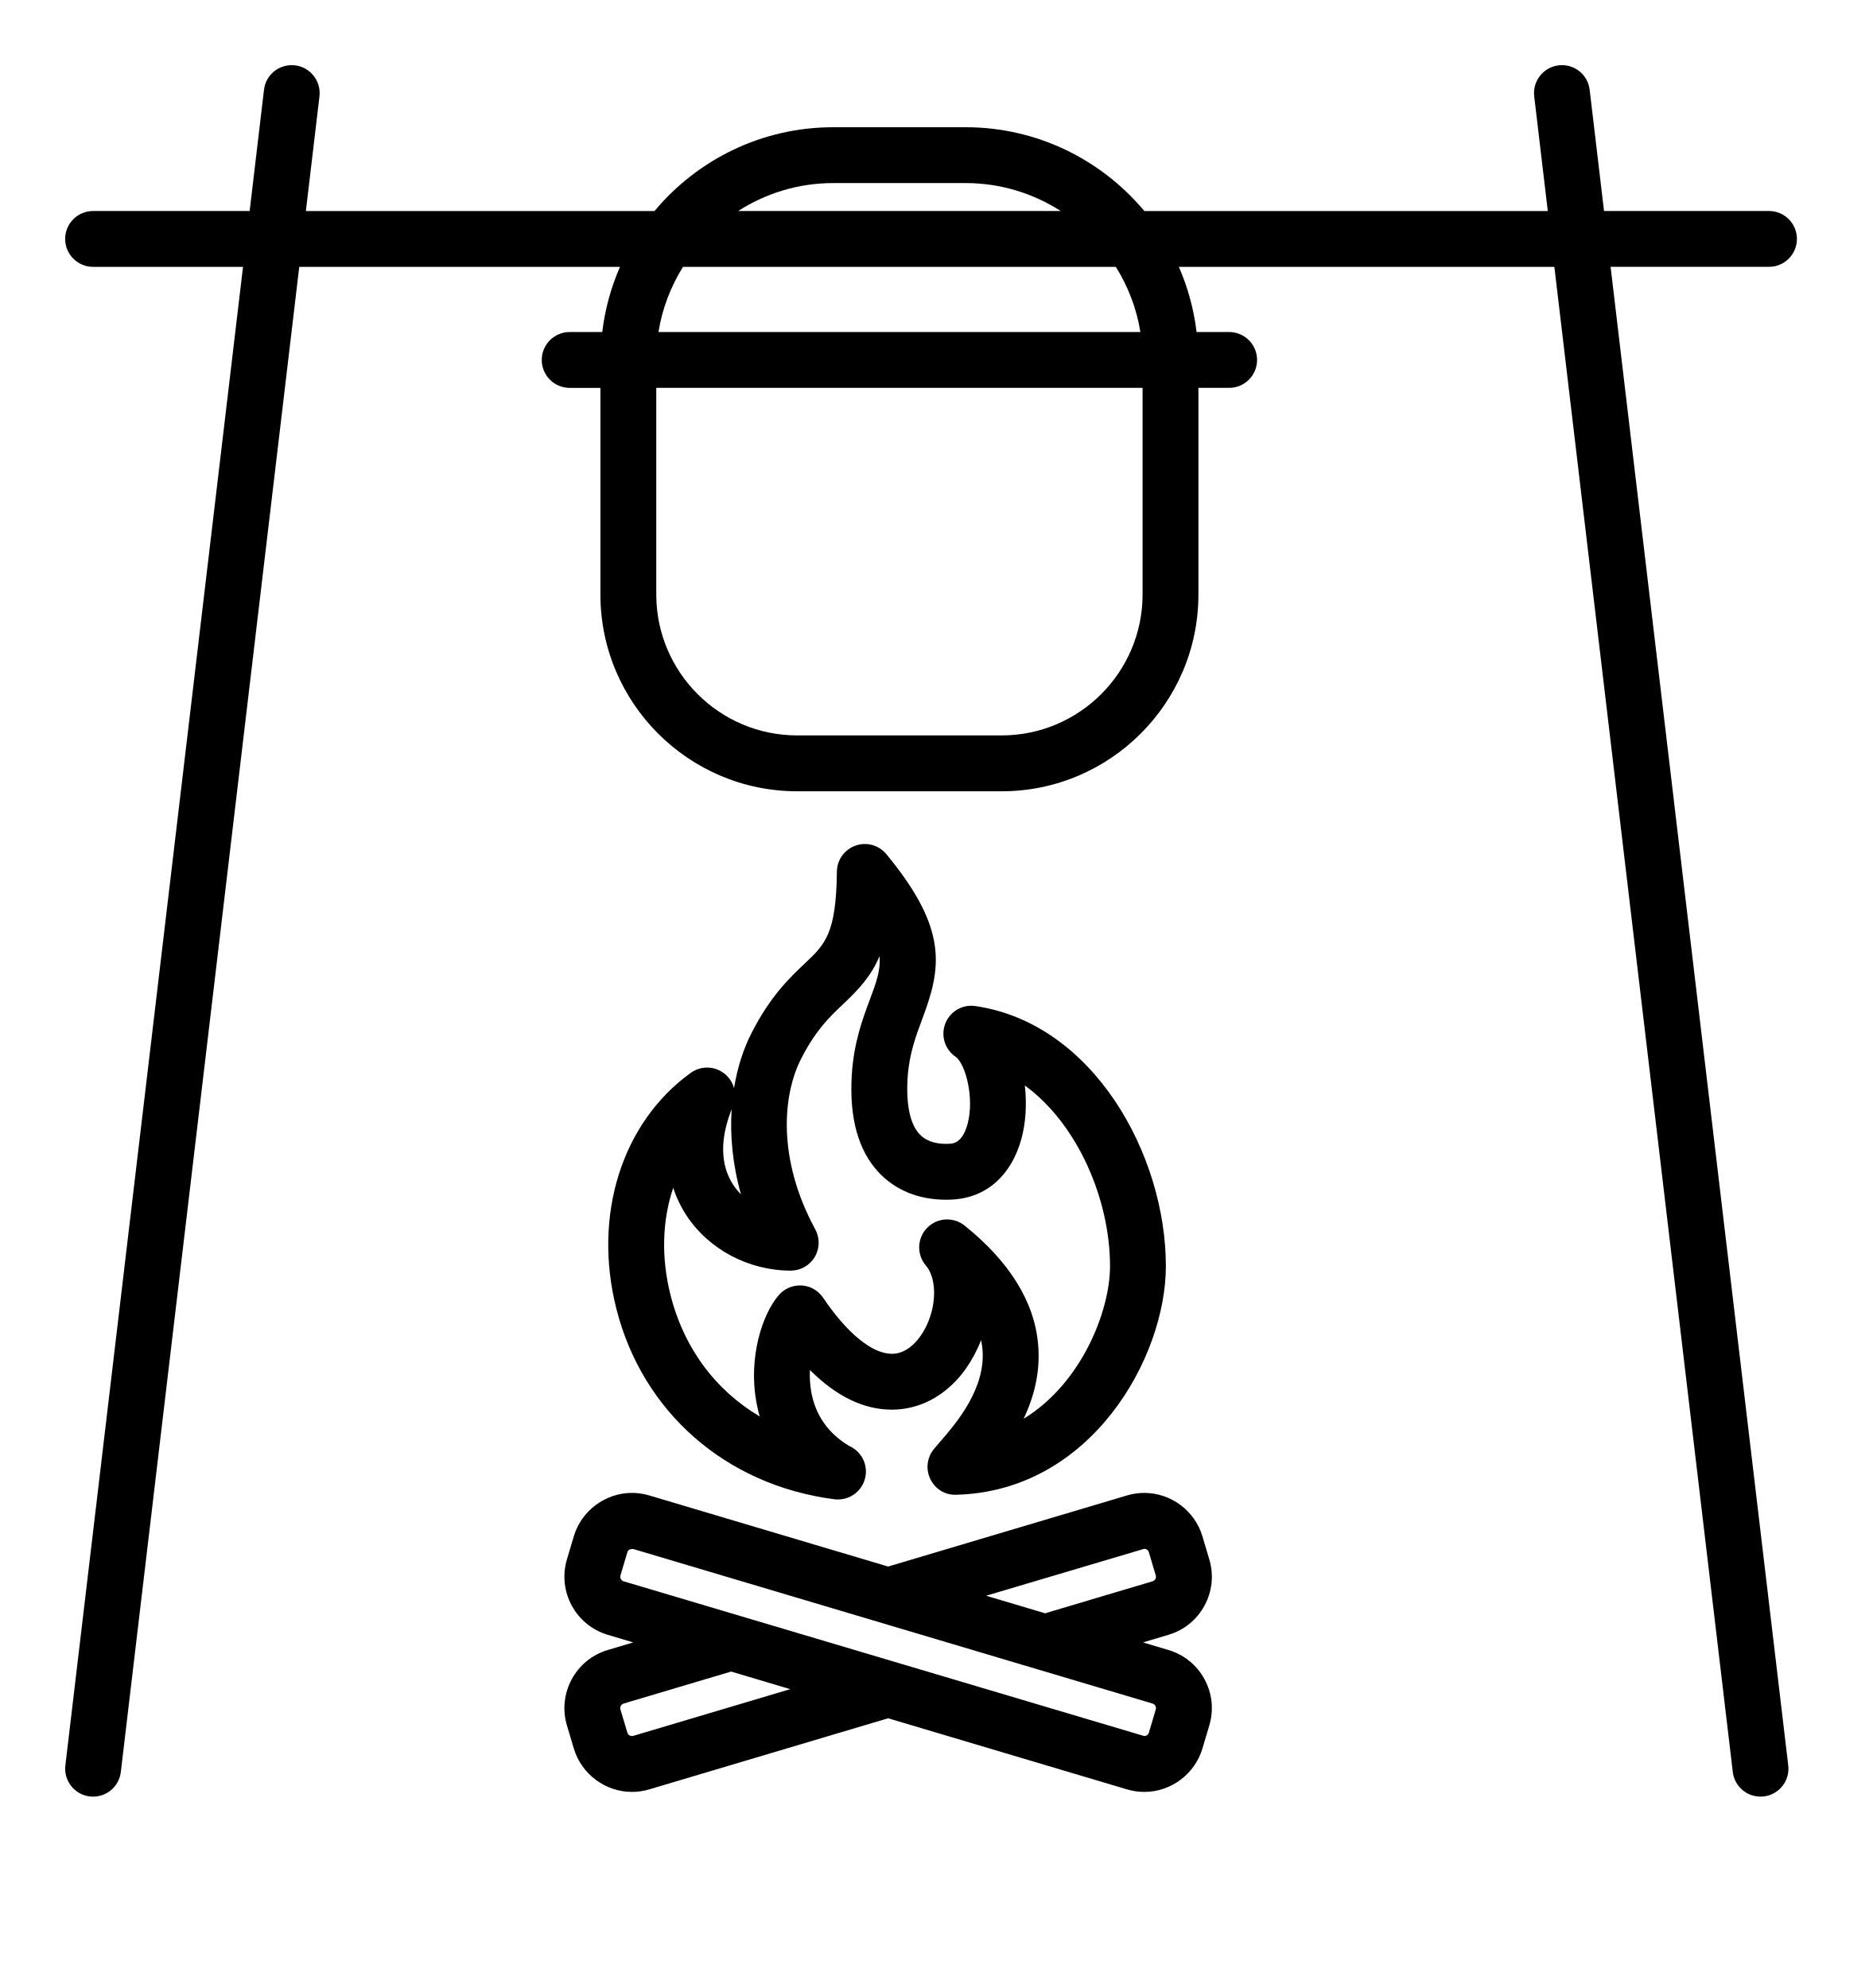
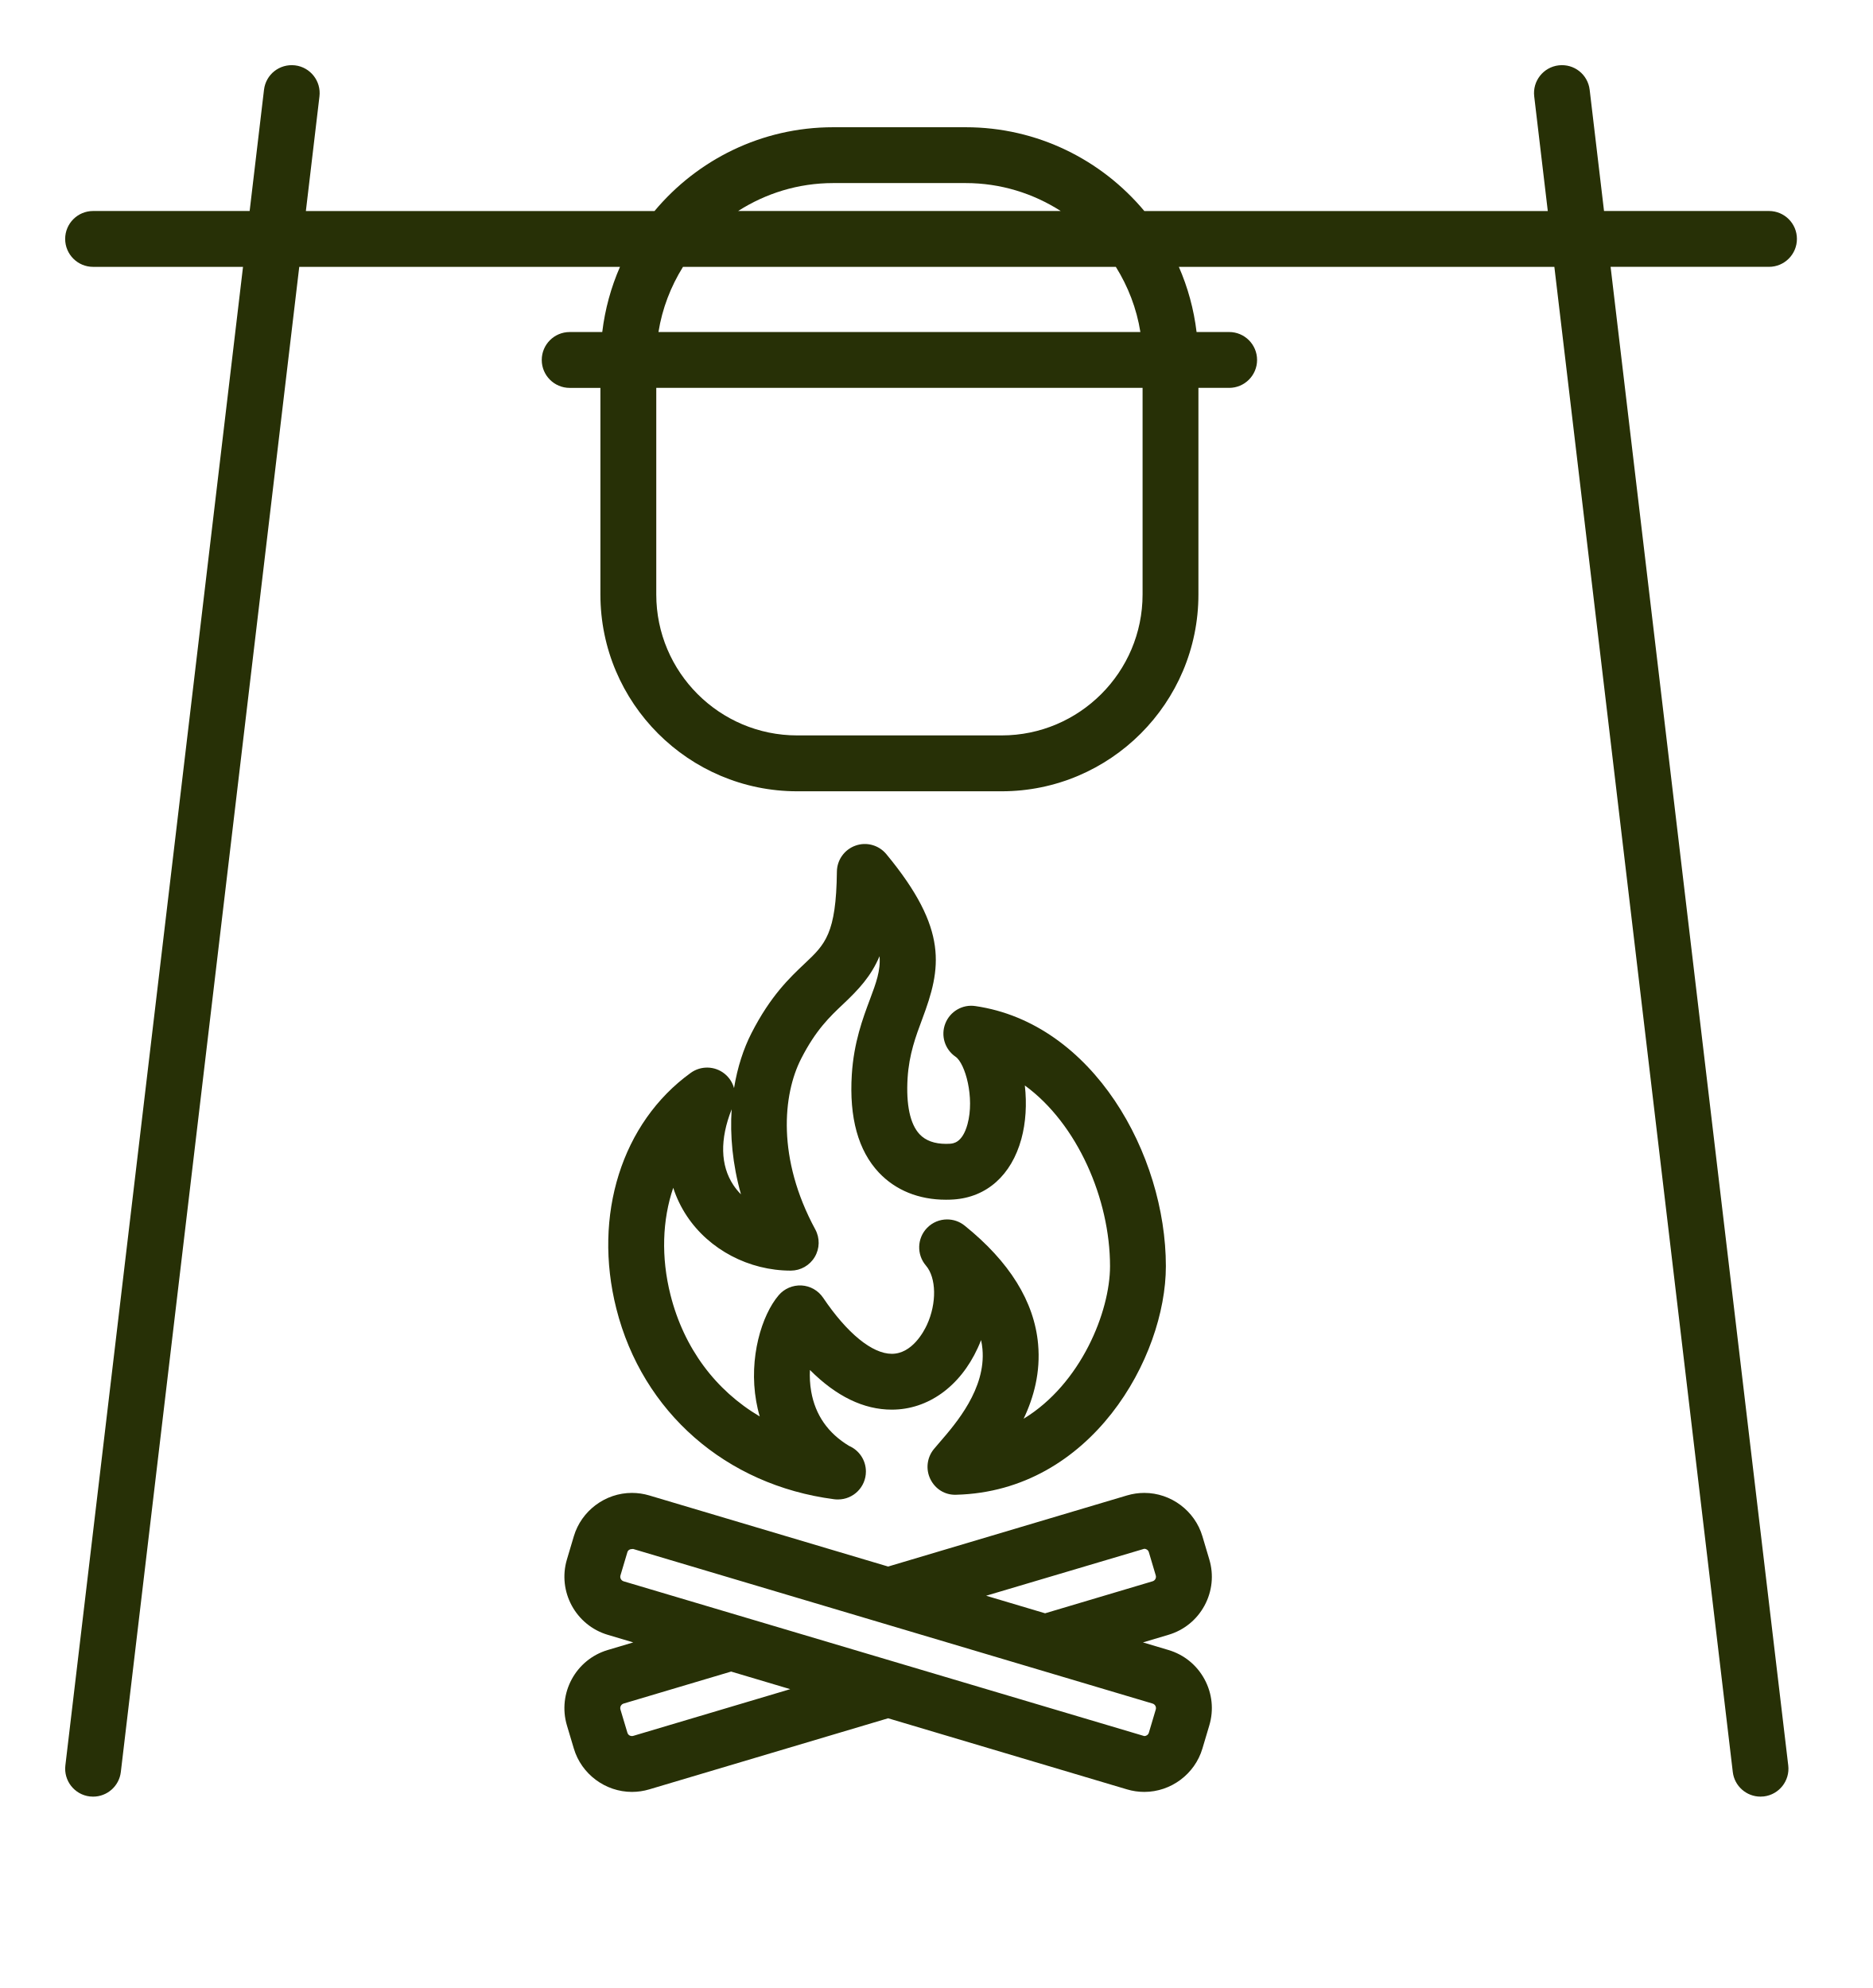
- <svg xmlns="http://www.w3.org/2000/svg" width="100%" height="100%" viewBox="0 0 81 86" version="1.1" xml:space="preserve" style="fill-rule:evenodd;clip-rule:evenodd;stroke-linejoin:round;stroke-miterlimit:2;">
+ <svg xmlns="http://www.w3.org/2000/svg" width="100%" height="100%" viewBox="0 0 81 86" version="1.1" xml:space="preserve" fill="#273006" style="fill-rule:evenodd;clip-rule:evenodd;stroke-linejoin:round;stroke-miterlimit:2;">
  <g transform="matrix(1,0,0,1,-541.416,-679.925)">
    <g id="noun-cauldron-2385998.svg" transform="matrix(0.805406,0,0,0.805406,581.686,730.263)">
      <g transform="matrix(1,0,0,1,-50,-62.5)">
        <g>
          <path d="M49.529,54.73C50.545,52.018 50.959,49.937 47.599,45.877C47.198,45.392 46.535,45.207 45.944,45.419C45.35,45.629 44.951,46.187 44.944,46.816C44.906,50.158 44.31,50.72 43.229,51.741C42.406,52.519 41.38,53.487 40.355,55.494C39.939,56.309 39.605,57.308 39.42,58.444C39.338,58.145 39.163,57.871 38.907,57.667C38.382,57.249 37.64,57.232 37.095,57.625C33.397,60.295 31.828,65.267 33.1,70.292C34.504,75.846 38.983,79.767 44.788,80.525C44.853,80.534 44.919,80.538 44.983,80.538L45.002,80.538C45.831,80.538 46.502,79.867 46.502,79.038C46.502,78.422 46.131,77.892 45.6,77.662C44.47,76.983 43.786,76.002 43.565,74.745C43.494,74.342 43.477,73.949 43.496,73.583C44.91,75 46.382,75.714 47.893,75.714C49.831,75.714 51.555,74.477 52.506,72.406C52.571,72.264 52.631,72.122 52.687,71.978C52.722,72.139 52.747,72.299 52.761,72.459C52.953,74.588 51.339,76.454 50.472,77.457C50.348,77.6 50.24,77.726 50.151,77.834C49.779,78.288 49.706,78.917 49.963,79.444C50.22,79.971 50.74,80.308 51.349,80.285C58.6,80.101 62.611,72.91 62.611,68.01C62.611,62.003 58.699,54.953 52.378,54.037C51.688,53.933 51.02,54.326 50.766,54.975C50.512,55.625 50.74,56.364 51.316,56.758C51.835,57.113 52.349,58.954 51.958,60.382C51.682,61.388 51.192,61.42 51.009,61.432C50.943,61.436 50.873,61.438 50.803,61.438C50.185,61.438 49.707,61.264 49.385,60.921C48.874,60.378 48.653,59.333 48.741,57.9C48.821,56.621 49.182,55.66 49.529,54.73ZM39.292,59.582C39.201,60.971 39.334,62.517 39.792,64.149C39.641,63.997 39.504,63.831 39.386,63.653C38.685,62.599 38.653,61.193 39.292,59.582ZM50.803,64.439C50.941,64.439 51.075,64.435 51.204,64.426C52.987,64.309 54.316,63.125 54.85,61.176C55.088,60.31 55.151,59.297 55.037,58.302C57.862,60.361 59.612,64.408 59.612,68.01C59.612,70.436 58.062,74.324 54.972,76.203C55.518,75.057 55.887,73.704 55.749,72.19C55.543,69.909 54.215,67.769 51.803,65.828C51.527,65.606 51.195,65.497 50.863,65.497C50.469,65.497 50.078,65.651 49.785,65.954C49.246,66.511 49.221,67.387 49.725,67.975C50.288,68.631 50.313,69.998 49.781,71.155C49.613,71.521 48.98,72.715 47.894,72.715C46.84,72.715 45.495,71.617 44.203,69.702C43.941,69.314 43.513,69.07 43.045,69.044C42.577,69.02 42.124,69.211 41.819,69.567C40.908,70.633 40.201,72.933 40.611,75.266C40.656,75.522 40.717,75.795 40.8,76.079C38.43,74.678 36.732,72.416 36.009,69.558C35.495,67.527 35.569,65.522 36.155,63.798C36.328,64.333 36.572,64.84 36.886,65.314C38.088,67.123 40.219,68.247 42.471,68.247C42.998,68.245 43.487,67.966 43.755,67.512C44.025,67.058 44.035,66.496 43.783,66.033C41.718,62.221 42.037,58.796 43.026,56.861C43.816,55.315 44.564,54.608 45.289,53.924C46.116,53.142 46.778,52.437 47.234,51.359C47.299,52.127 47.046,52.803 46.718,53.679C46.333,54.708 45.854,55.989 45.745,57.716C45.6,60.029 46.089,61.8 47.196,62.978C48.098,63.934 49.344,64.439 50.803,64.439Z" style="fill-rule:nonzero;" />
          <path d="M64.686,86.238C65.1,85.472 65.192,84.592 64.943,83.759L64.573,82.515C64.166,81.144 62.883,80.186 61.453,80.186C61.139,80.186 60.826,80.232 60.523,80.322L47.695,84.141L34.867,80.322C34.564,80.232 34.252,80.186 33.937,80.186C32.507,80.186 31.224,81.144 30.817,82.514L30.446,83.759C29.934,85.48 30.918,87.296 32.638,87.808L34.007,88.216L32.638,88.624C30.917,89.136 29.934,90.953 30.446,92.675L30.817,93.917C31.224,95.288 32.507,96.245 33.937,96.246C34.251,96.246 34.564,96.2 34.867,96.11L47.695,92.291L60.523,96.11C60.826,96.2 61.138,96.246 61.453,96.246C62.883,96.246 64.166,95.288 64.573,93.918L64.943,92.675C65.192,91.841 65.1,90.96 64.686,90.195C64.272,89.43 63.584,88.872 62.75,88.624L61.381,88.216L62.75,87.808C63.584,87.561 64.271,87.003 64.686,86.238ZM34.011,93.235C33.89,93.269 33.74,93.222 33.692,93.062L33.32,91.82C33.28,91.684 33.357,91.54 33.493,91.5L39.264,89.782L42.438,90.727L34.011,93.235ZM62.048,91.624C62.07,91.666 62.093,91.735 62.068,91.82L61.698,93.064C61.66,93.189 61.545,93.247 61.453,93.247L33.494,84.935C33.358,84.894 33.281,84.751 33.321,84.617L33.692,83.372C33.727,83.256 33.827,83.199 33.971,83.199C33.984,83.199 33.997,83.199 34.011,83.2L61.895,91.5C61.979,91.525 62.024,91.581 62.048,91.624ZM62.048,84.81C62.025,84.852 61.98,84.909 61.895,84.934L56.125,86.652L52.958,85.709L61.452,83.187C61.544,83.187 61.659,83.245 61.697,83.371L62.067,84.616C62.093,84.7 62.07,84.768 62.048,84.81Z" style="fill-rule:nonzero;" />
          <path d="M95,11.333L86.141,11.333L85.37,4.823C85.272,4.001 84.538,3.414 83.704,3.51C82.882,3.608 82.294,4.354 82.392,5.177L83.121,11.334L61.454,11.334C59.159,8.587 55.712,6.834 51.86,6.834L44.744,6.834C40.892,6.834 37.445,8.587 35.15,11.334L16.427,11.334L17.156,5.177C17.254,4.354 16.666,3.608 15.844,3.51C15.009,3.415 14.275,4.001 14.178,4.823L13.407,11.333L5,11.333C4.172,11.333 3.5,12.004 3.5,12.833C3.5,13.662 4.172,14.333 5,14.333L13.051,14.333L3.511,94.823C3.413,95.646 4.001,96.392 4.823,96.49C4.884,96.497 4.943,96.5 5.002,96.5C5.751,96.5 6.399,95.939 6.489,95.177L16.071,14.334L33.295,14.334C32.816,15.428 32.491,16.604 32.343,17.834L30.594,17.834C29.766,17.834 29.094,18.505 29.094,19.334C29.094,20.163 29.766,20.834 30.594,20.834L32.244,20.834L32.244,31.932C32.244,37.76 36.985,42.501 42.812,42.501L53.791,42.501C59.618,42.501 64.359,37.76 64.359,31.932L64.359,20.833L66.009,20.833C66.837,20.833 67.509,20.162 67.509,19.333C67.509,18.504 66.837,17.833 66.009,17.833L64.26,17.833C64.112,16.603 63.787,15.427 63.308,14.333L83.474,14.333L93.056,95.176C93.146,95.939 93.794,96.499 94.543,96.499C94.602,96.499 94.661,96.496 94.722,96.489C95.544,96.391 96.132,95.645 96.034,94.822L86.494,14.332L95,14.332C95.828,14.332 96.5,13.661 96.5,12.832C96.5,12.003 95.828,11.333 95,11.333ZM44.744,9.833L51.86,9.833C53.739,9.833 55.488,10.388 56.964,11.333L39.641,11.333C41.116,10.389 42.865,9.833 44.744,9.833ZM61.36,31.931C61.36,36.104 57.964,39.5 53.792,39.5L42.812,39.5C38.639,39.5 35.244,36.104 35.244,31.931L35.244,20.833L61.36,20.833L61.36,31.931ZM61.242,17.833L35.362,17.833C35.564,16.564 36.026,15.383 36.679,14.333L59.924,14.333C60.578,15.383 61.04,16.564 61.242,17.833Z" style="fill-rule:nonzero;" />
        </g>
      </g>
    </g>
  </g>
</svg>
